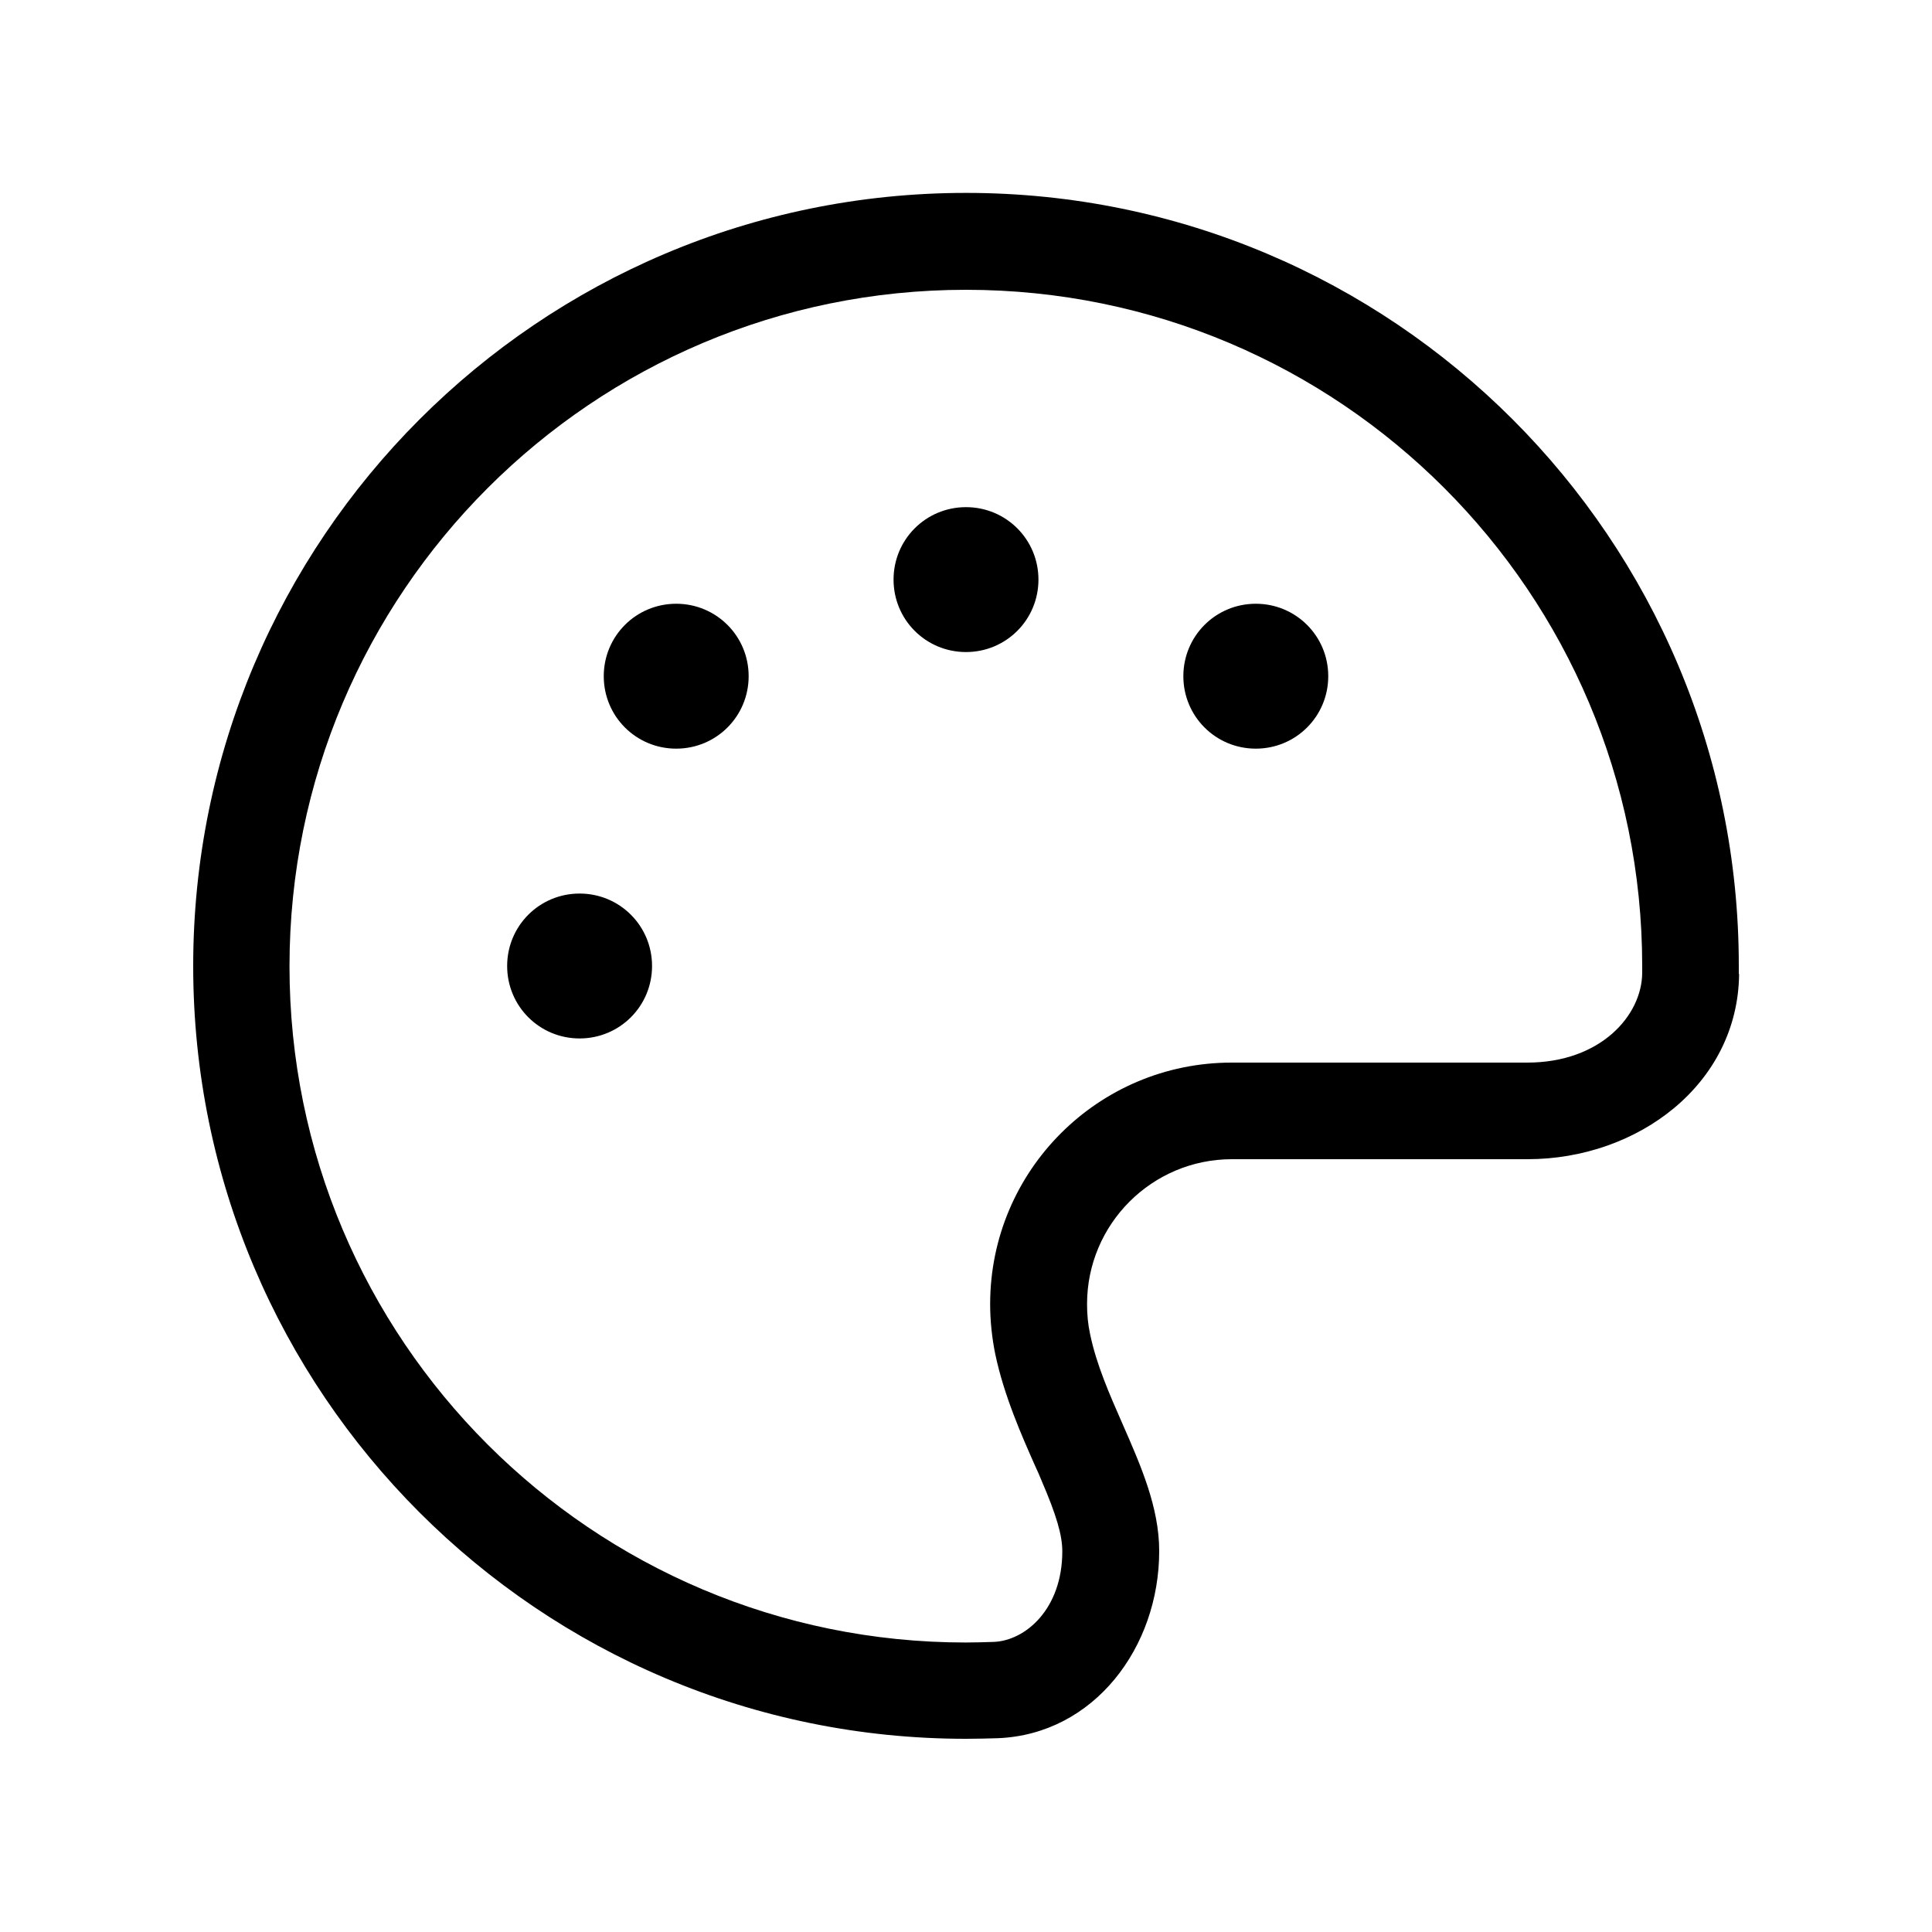
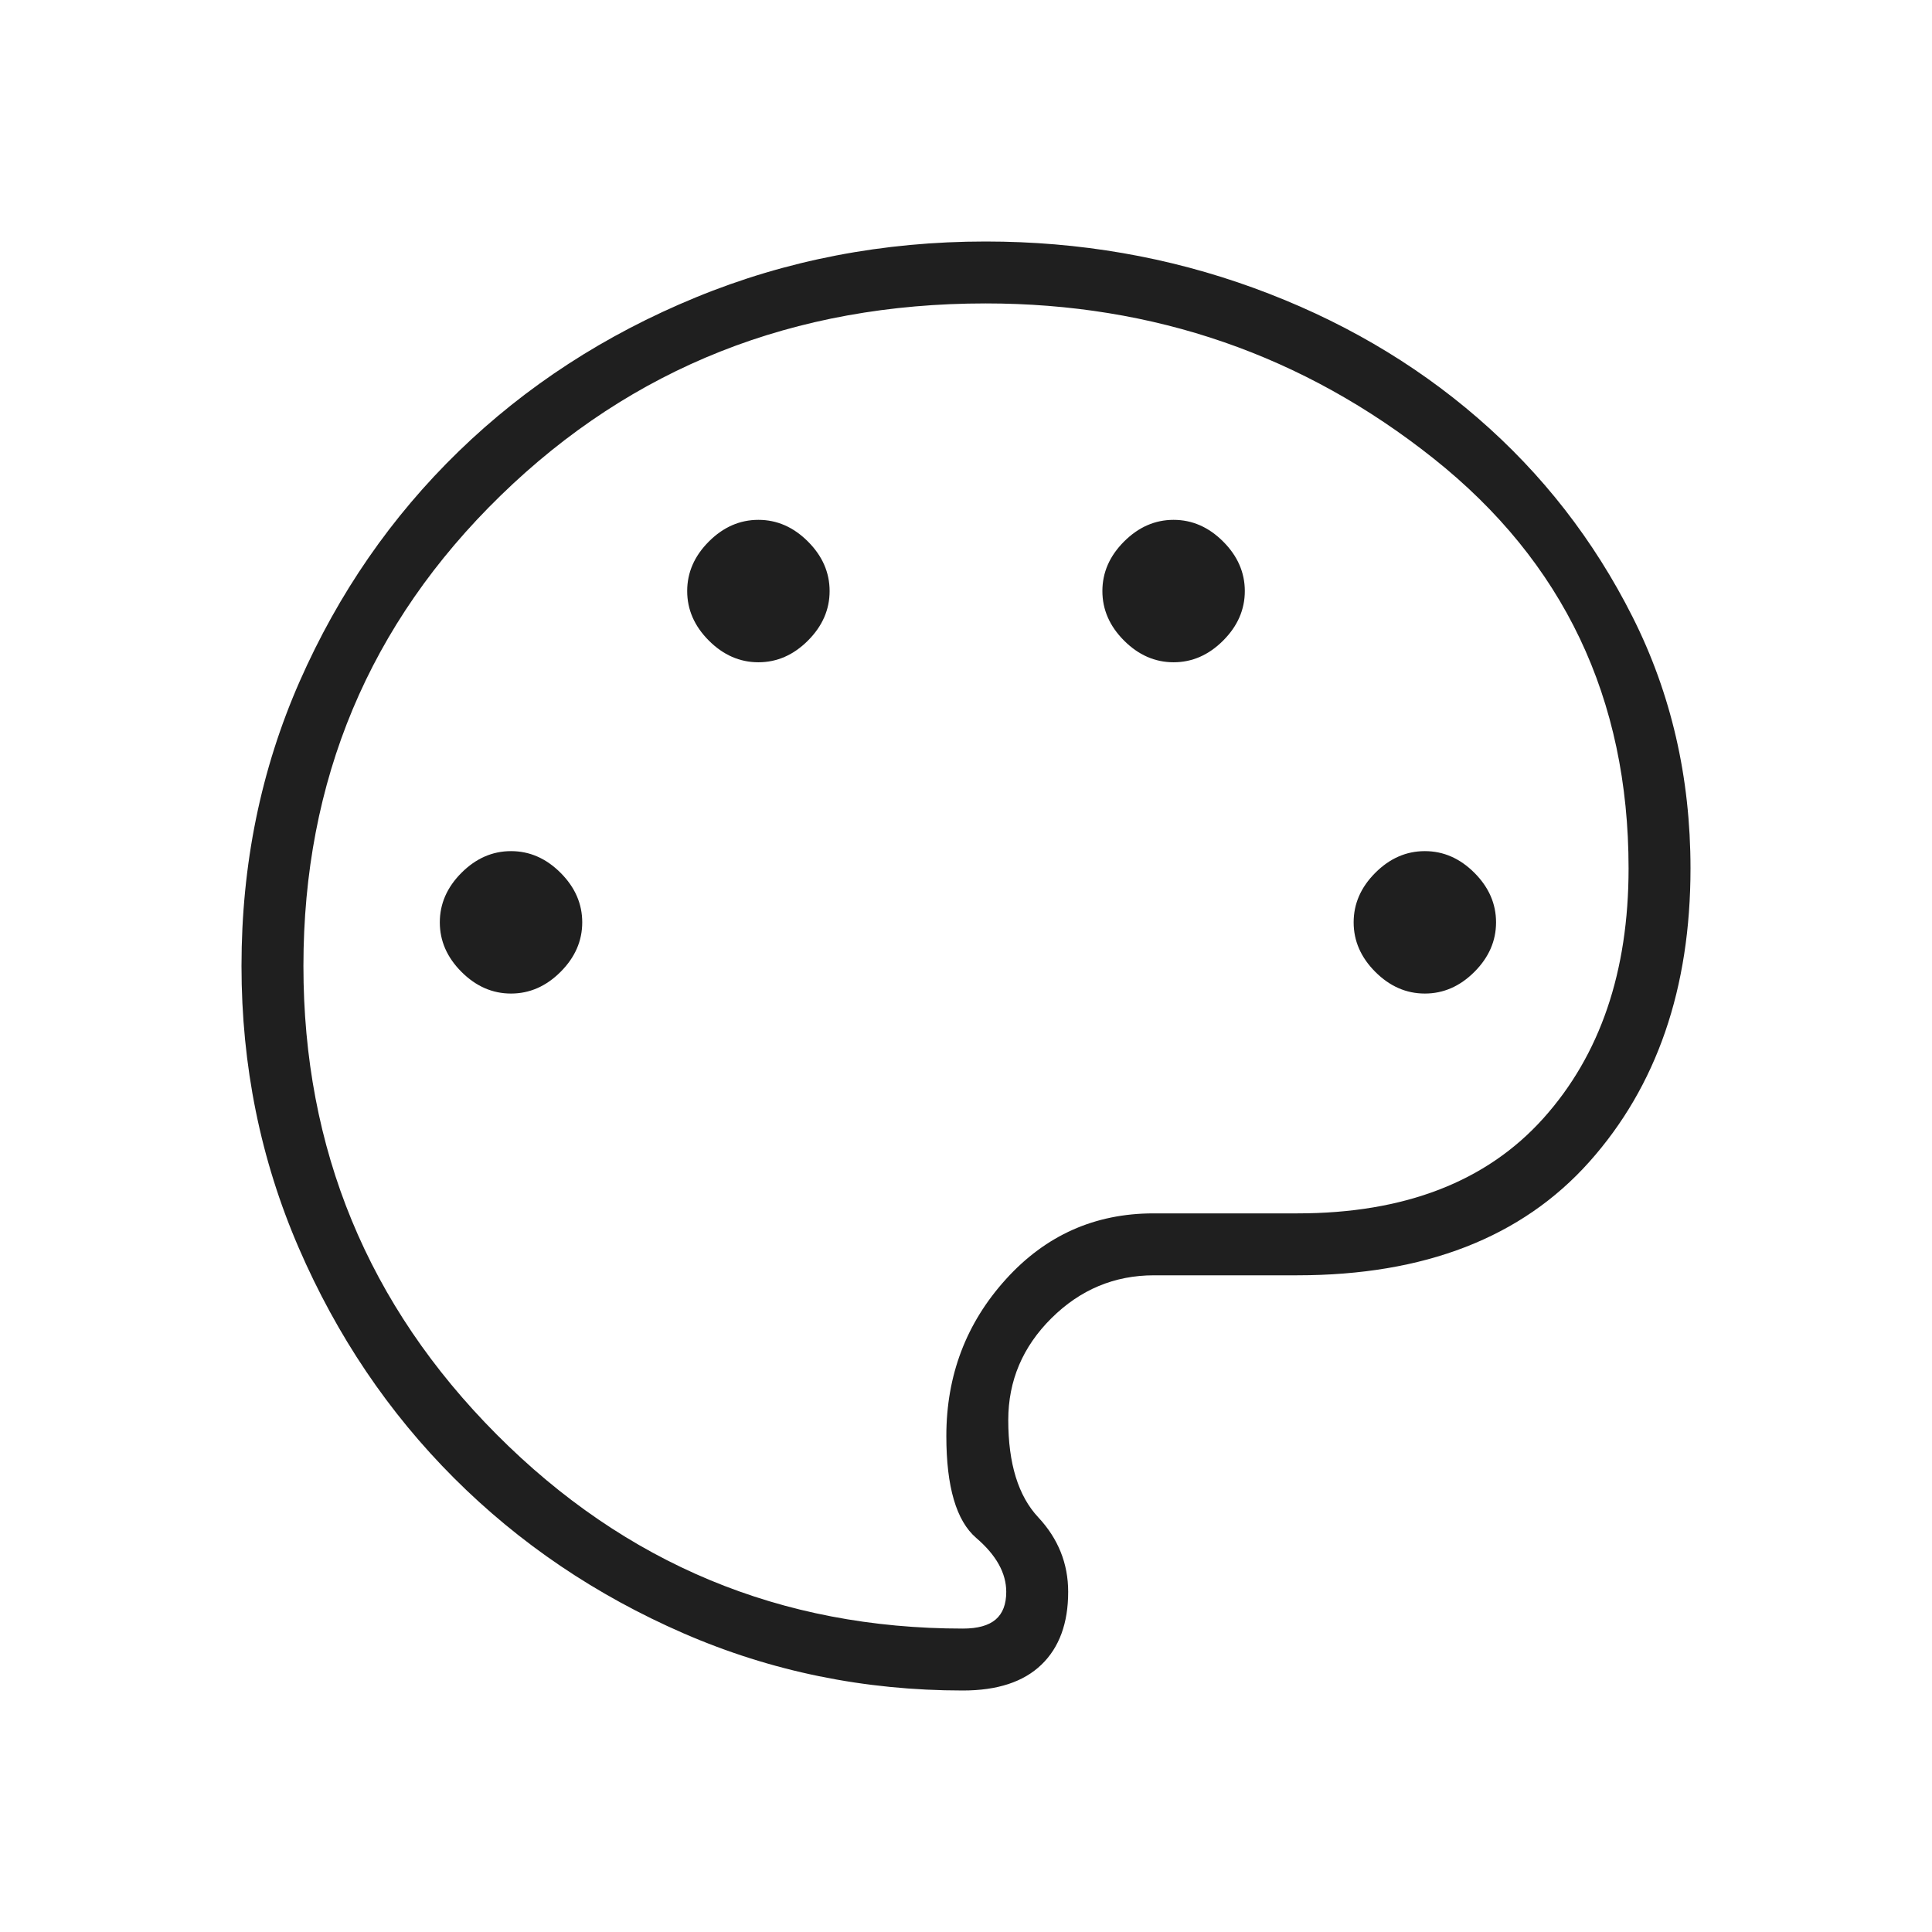
- <svg xmlns="http://www.w3.org/2000/svg" viewBox="0 0 640 640">
-   <path d="M544 322.3C543.9 336.4 530.2 352 505.9 352L408 352C363.8 352 328 387.8 328 432C328 437.6 328.6 443.2 329.7 448.6C332.6 462.4 338.6 475.9 342.9 485.6C343.7 487.3 344.4 488.9 345 490.4C350 502 351.9 508.6 351.9 513.9C351.9 533.1 339.6 543.5 329.2 543.9C326.1 544 323 544.1 319.9 544.1C196.2 544.1 95.9 443.8 95.9 320.1C95.9 196.4 196.3 96 320 96C443.7 96 544 196.3 544 320C544 320.8 544 321.6 544 322.3zM576 322.6C576 321.7 576 320.8 576 319.9C576 178.5 461.4 63.9 320 63.9C178.6 63.9 64 178.6 64 320C64 461.4 178.6 576 320 576C323.5 576 327.1 575.9 330.6 575.8C362.4 574.5 384 545.7 384 513.8C384 499.3 377.9 485.5 371.9 471.8C367.6 462 363.2 452.1 361.1 441.9C360.4 438.7 360.1 435.4 360.1 432C360.1 405.5 381.6 384 408.1 384L506 384C542.5 384 575.7 359.2 576.1 322.7zM216 320C216 306.7 205.3 296 192 296C178.7 296 168 306.7 168 320C168 333.3 178.7 344 192 344C205.3 344 216 333.3 216 320zM224 248C237.3 248 248 237.3 248 224C248 210.7 237.3 200 224 200C210.7 200 200 210.7 200 224C200 237.3 210.7 248 224 248zM344 192C344 178.7 333.3 168 320 168C306.7 168 296 178.7 296 192C296 205.3 306.7 216 320 216C333.3 216 344 205.3 344 192zM416 248C429.3 248 440 237.3 440 224C440 210.7 429.3 200 416 200C402.7 200 392 210.7 392 224C392 237.3 402.7 248 416 248z" />
+ <svg xmlns="http://www.w3.org/2000/svg" height="48px" viewBox="0 -960 960 960" width="48px" fill="#1f1f1f">
+   <path d="M478.46-120q-73.54 0-138.84-28.42-65.31-28.43-114.04-77.16-48.73-48.73-77.16-114.42Q120-405.69 120-480q0-75.77 28.92-141.46 28.93-65.69 79.04-114.31 50.12-48.61 117.69-76.42Q413.23-840 489.77-840q69.77 0 133.08 23.04 63.3 23.04 111.42 64.65 48.11 41.62 76.92 98.81Q840-596.31 840-528.54q0 89.54-50.31 145.89-50.31 56.34-145.07 56.34h-71.16q-29.54 0-51 21.31T501-254.38q0 32.38 14.88 48.3 14.89 15.93 14.89 37.08 0 23.38-13.31 36.19-13.31 12.81-39 12.81ZM480-480Zm-226.08 13.69q13.85 0 24.62-10.77 10.77-10.77 10.77-24.61 0-13.85-10.77-24.62-10.77-10.77-24.62-10.77-13.84 0-24.61 10.77t-10.77 24.62q0 13.84 10.77 24.61t24.61 10.77Zm122.93-164.61q13.84 0 24.61-10.77t10.77-24.62q0-13.84-10.77-24.61t-24.61-10.77q-13.85 0-24.62 10.77-10.77 10.77-10.77 24.61 0 13.85 10.77 24.62 10.77 10.77 24.62 10.77Zm206.3 0q13.85 0 24.62-10.77 10.77-10.77 10.77-24.62 0-13.84-10.77-24.61t-24.62-10.77q-13.84 0-24.61 10.77t-10.77 24.61q0 13.85 10.77 24.62 10.77 10.77 24.61 10.77ZM708-466.31q13.85 0 24.62-10.77 10.76-10.77 10.76-24.61 0-13.85-10.76-24.62-10.77-10.77-24.62-10.77-13.85 0-24.62 10.77-10.76 10.77-10.76 24.62 0 13.84 10.76 24.61 10.77 10.77 24.62 10.77ZM478.46-150.77q11 0 16.27-4.5T500-169q0-14-14.88-26.77-14.89-12.77-14.89-50.69 0-45.23 29.62-77.92 29.61-32.7 73.3-32.7h71.47q79.84 0 122.23-47.19 42.38-47.19 42.38-124.27 0-126.61-96.92-203.65-96.93-77.04-222.54-77.04-142.92 0-240.96 95.42-98.04 95.43-98.04 233.81 0 136.38 96.04 232.81 96.04 96.42 231.65 96.42Z" />
</svg>
